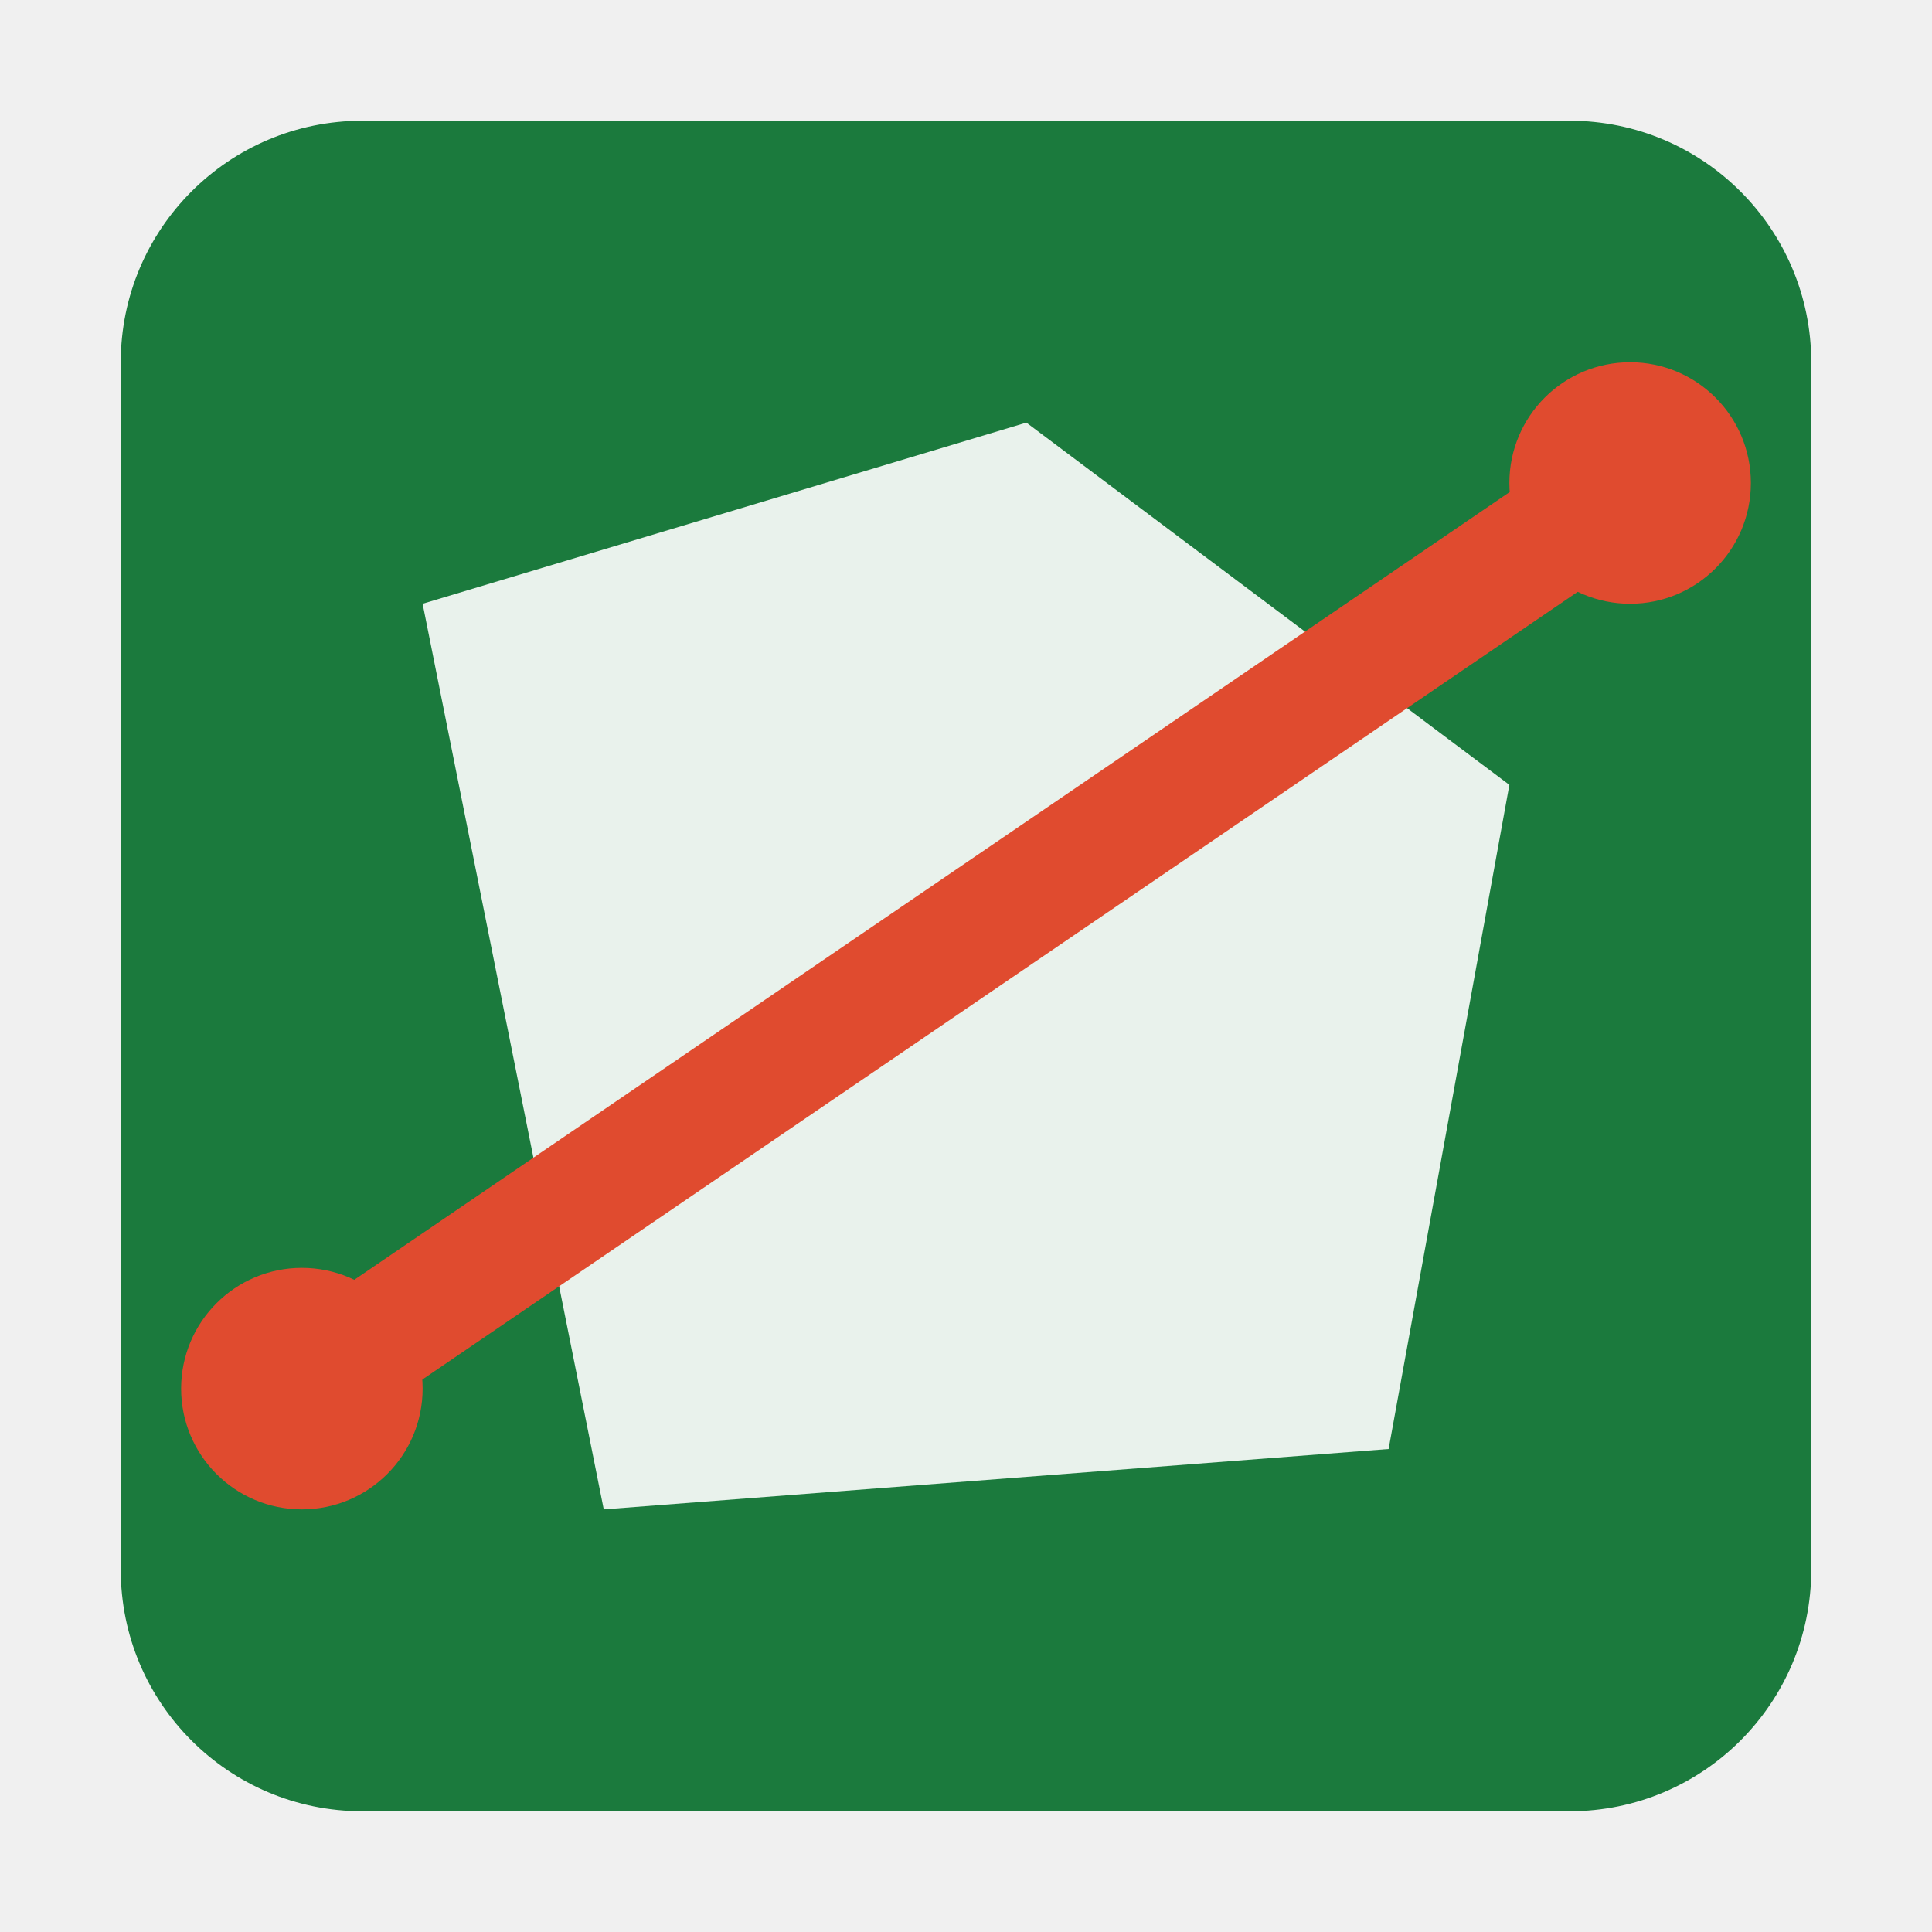
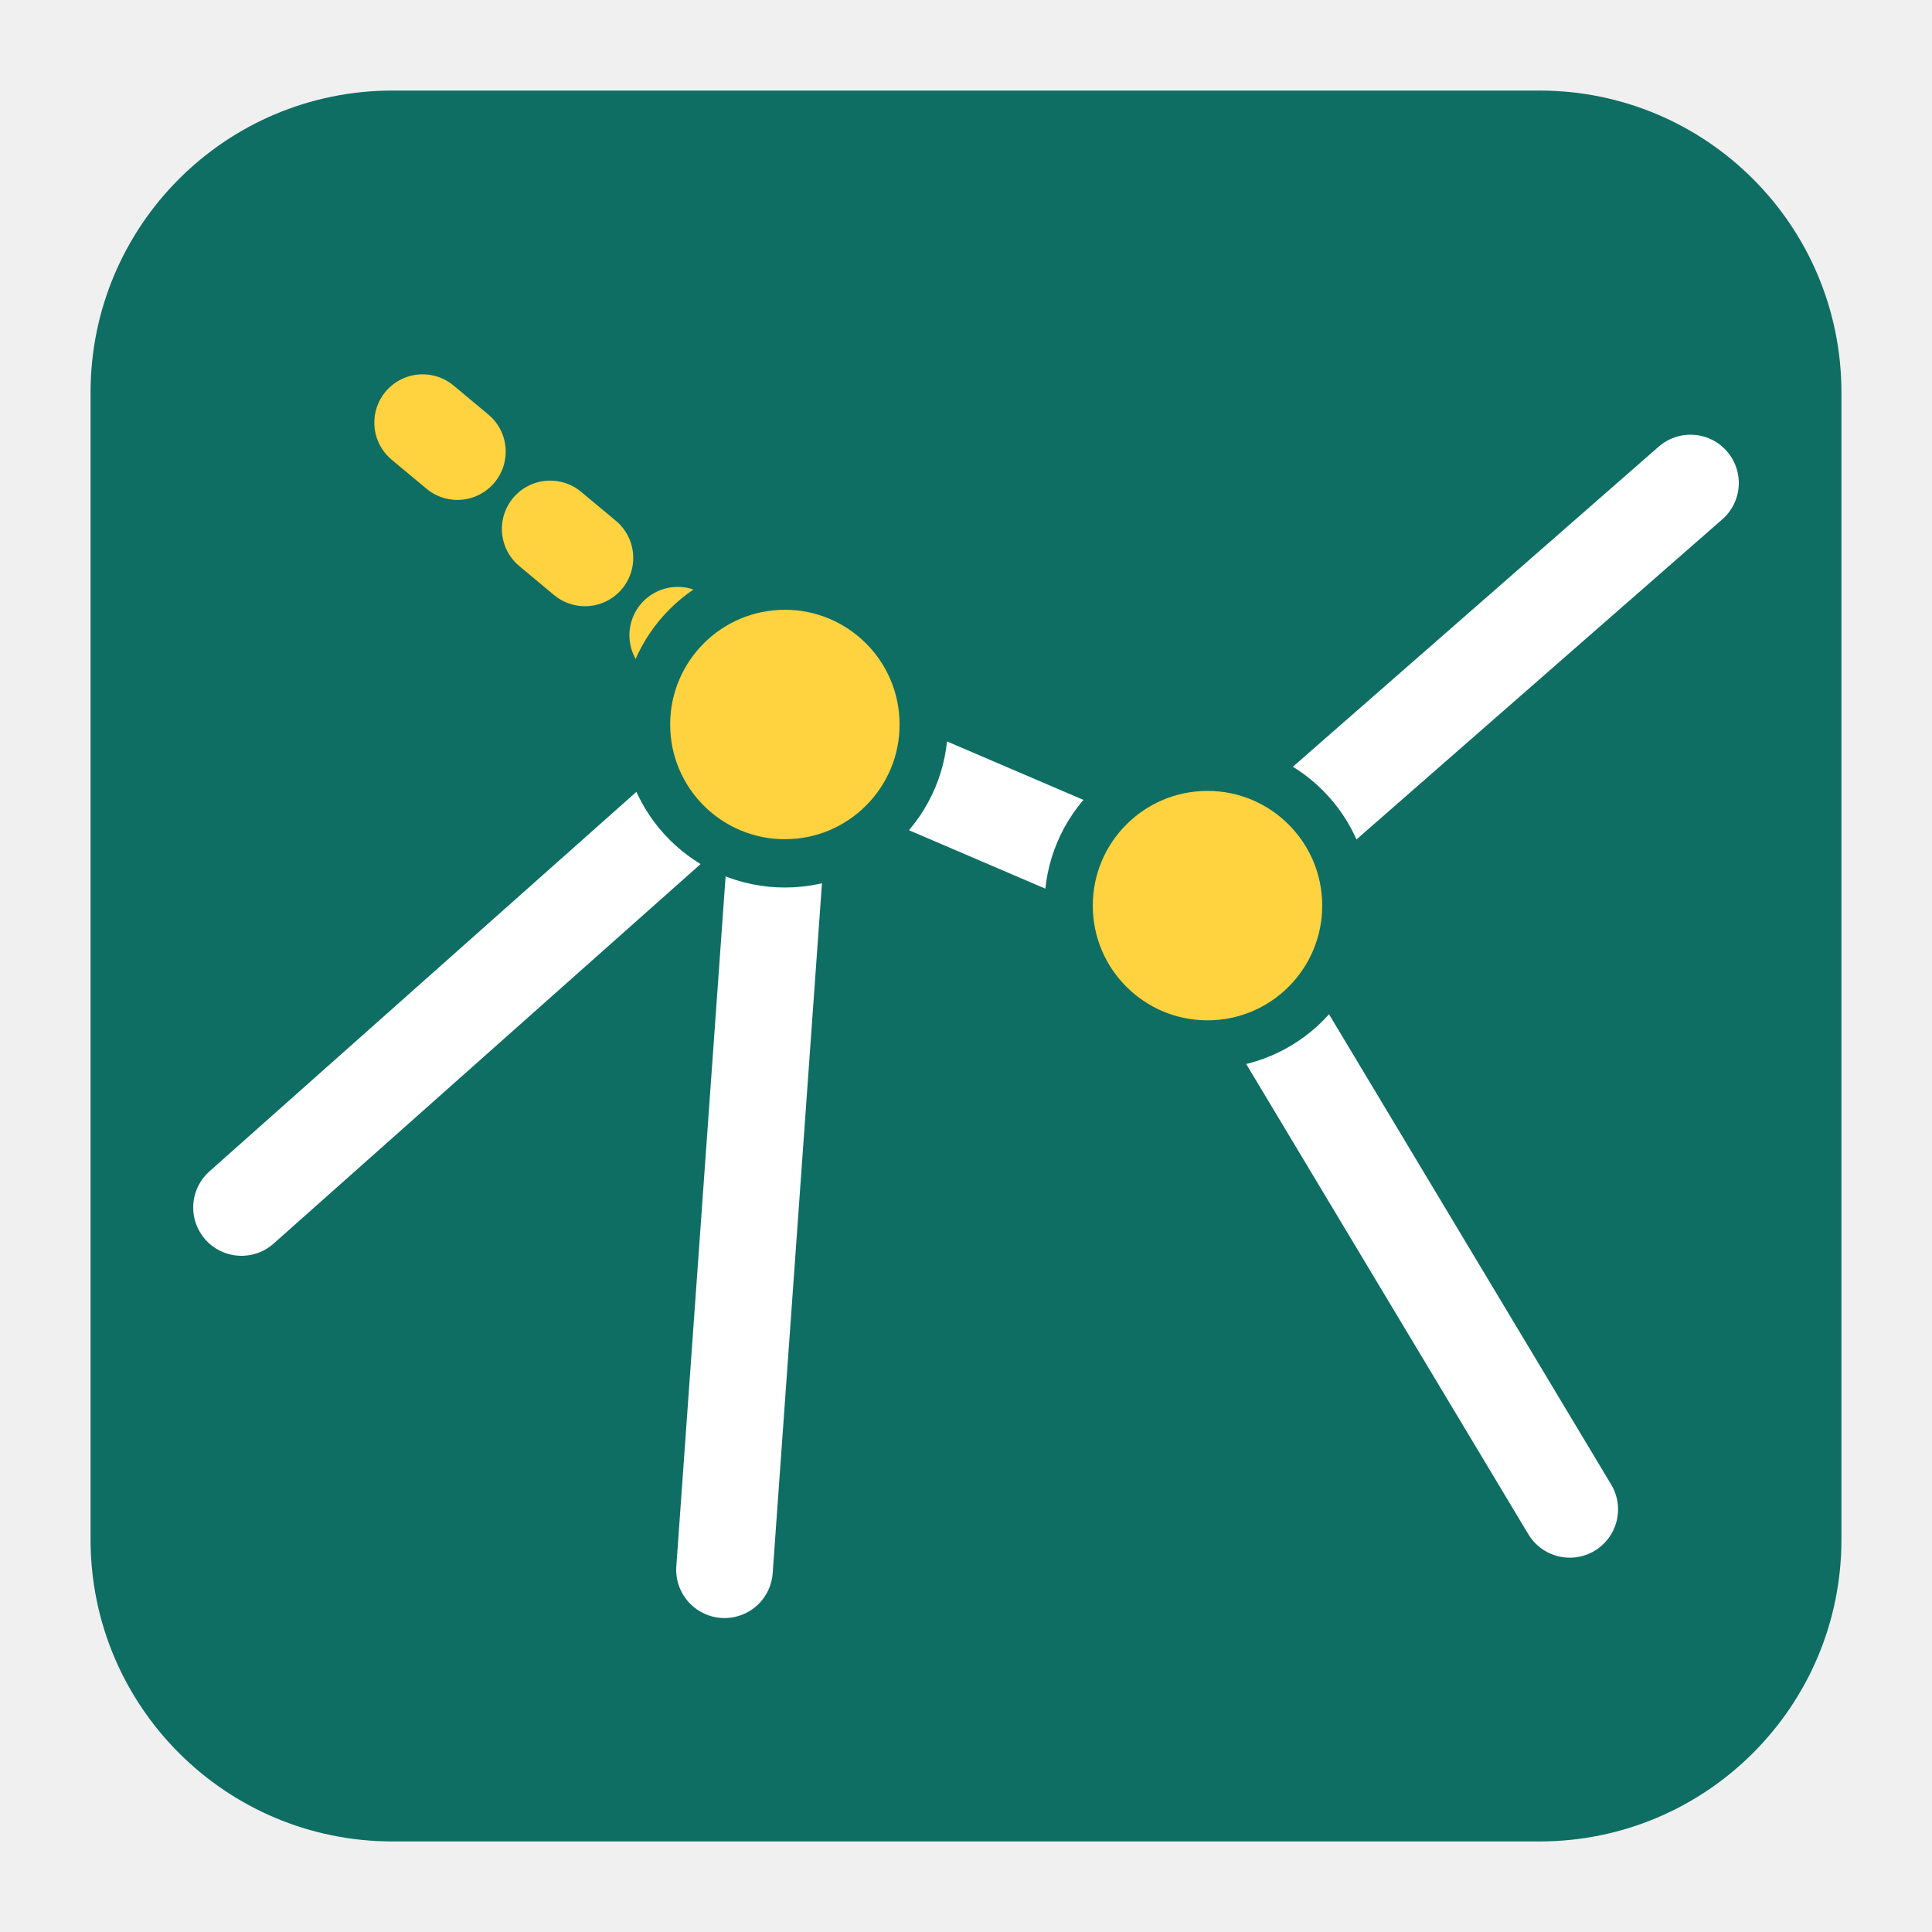
<svg xmlns="http://www.w3.org/2000/svg" viewBox="0 0 64 64" width="64" height="64">
-   <rect x="4" y="4" width="56" height="56" rx="8" fill="#1b7a3d" />
-   <polygon points="14,20 34,14 50,26 46,48 20,50" fill="#ffffff" fill-opacity="0.9" />
-   <line x1="10" y1="46" x2="54" y2="16" stroke="#e04b2f" stroke-width="4" stroke-linecap="round" />
-   <circle cx="10" cy="46" r="4" fill="#e04b2f" />
-   <circle cx="54" cy="16" r="4" fill="#e04b2f" />
+   <rect x="3" y="3" width="58" height="58" rx="10" fill="#0f6e63" />
+   <g fill="none" stroke="#ffffff" stroke-width="3.2" stroke-linecap="round">
+     <path d="M8 40 L26 24 L40 30 L56 16" />
+     <path d="M26 24 L24 52" />
+     <path d="M40 30 L52 50" />
+   </g>
+   <path d="M14 14 L26 24" fill="none" stroke="#ffd23f" stroke-width="3.2" stroke-linecap="round" stroke-dasharray="1.5 4" />
+   <g fill="#ffd23f" stroke="#0f6e63" stroke-width="1.6">
+     <circle cx="26" cy="24" r="4.6" />
+     <circle cx="40" cy="30" r="4.6" />
+   </g>
</svg>
